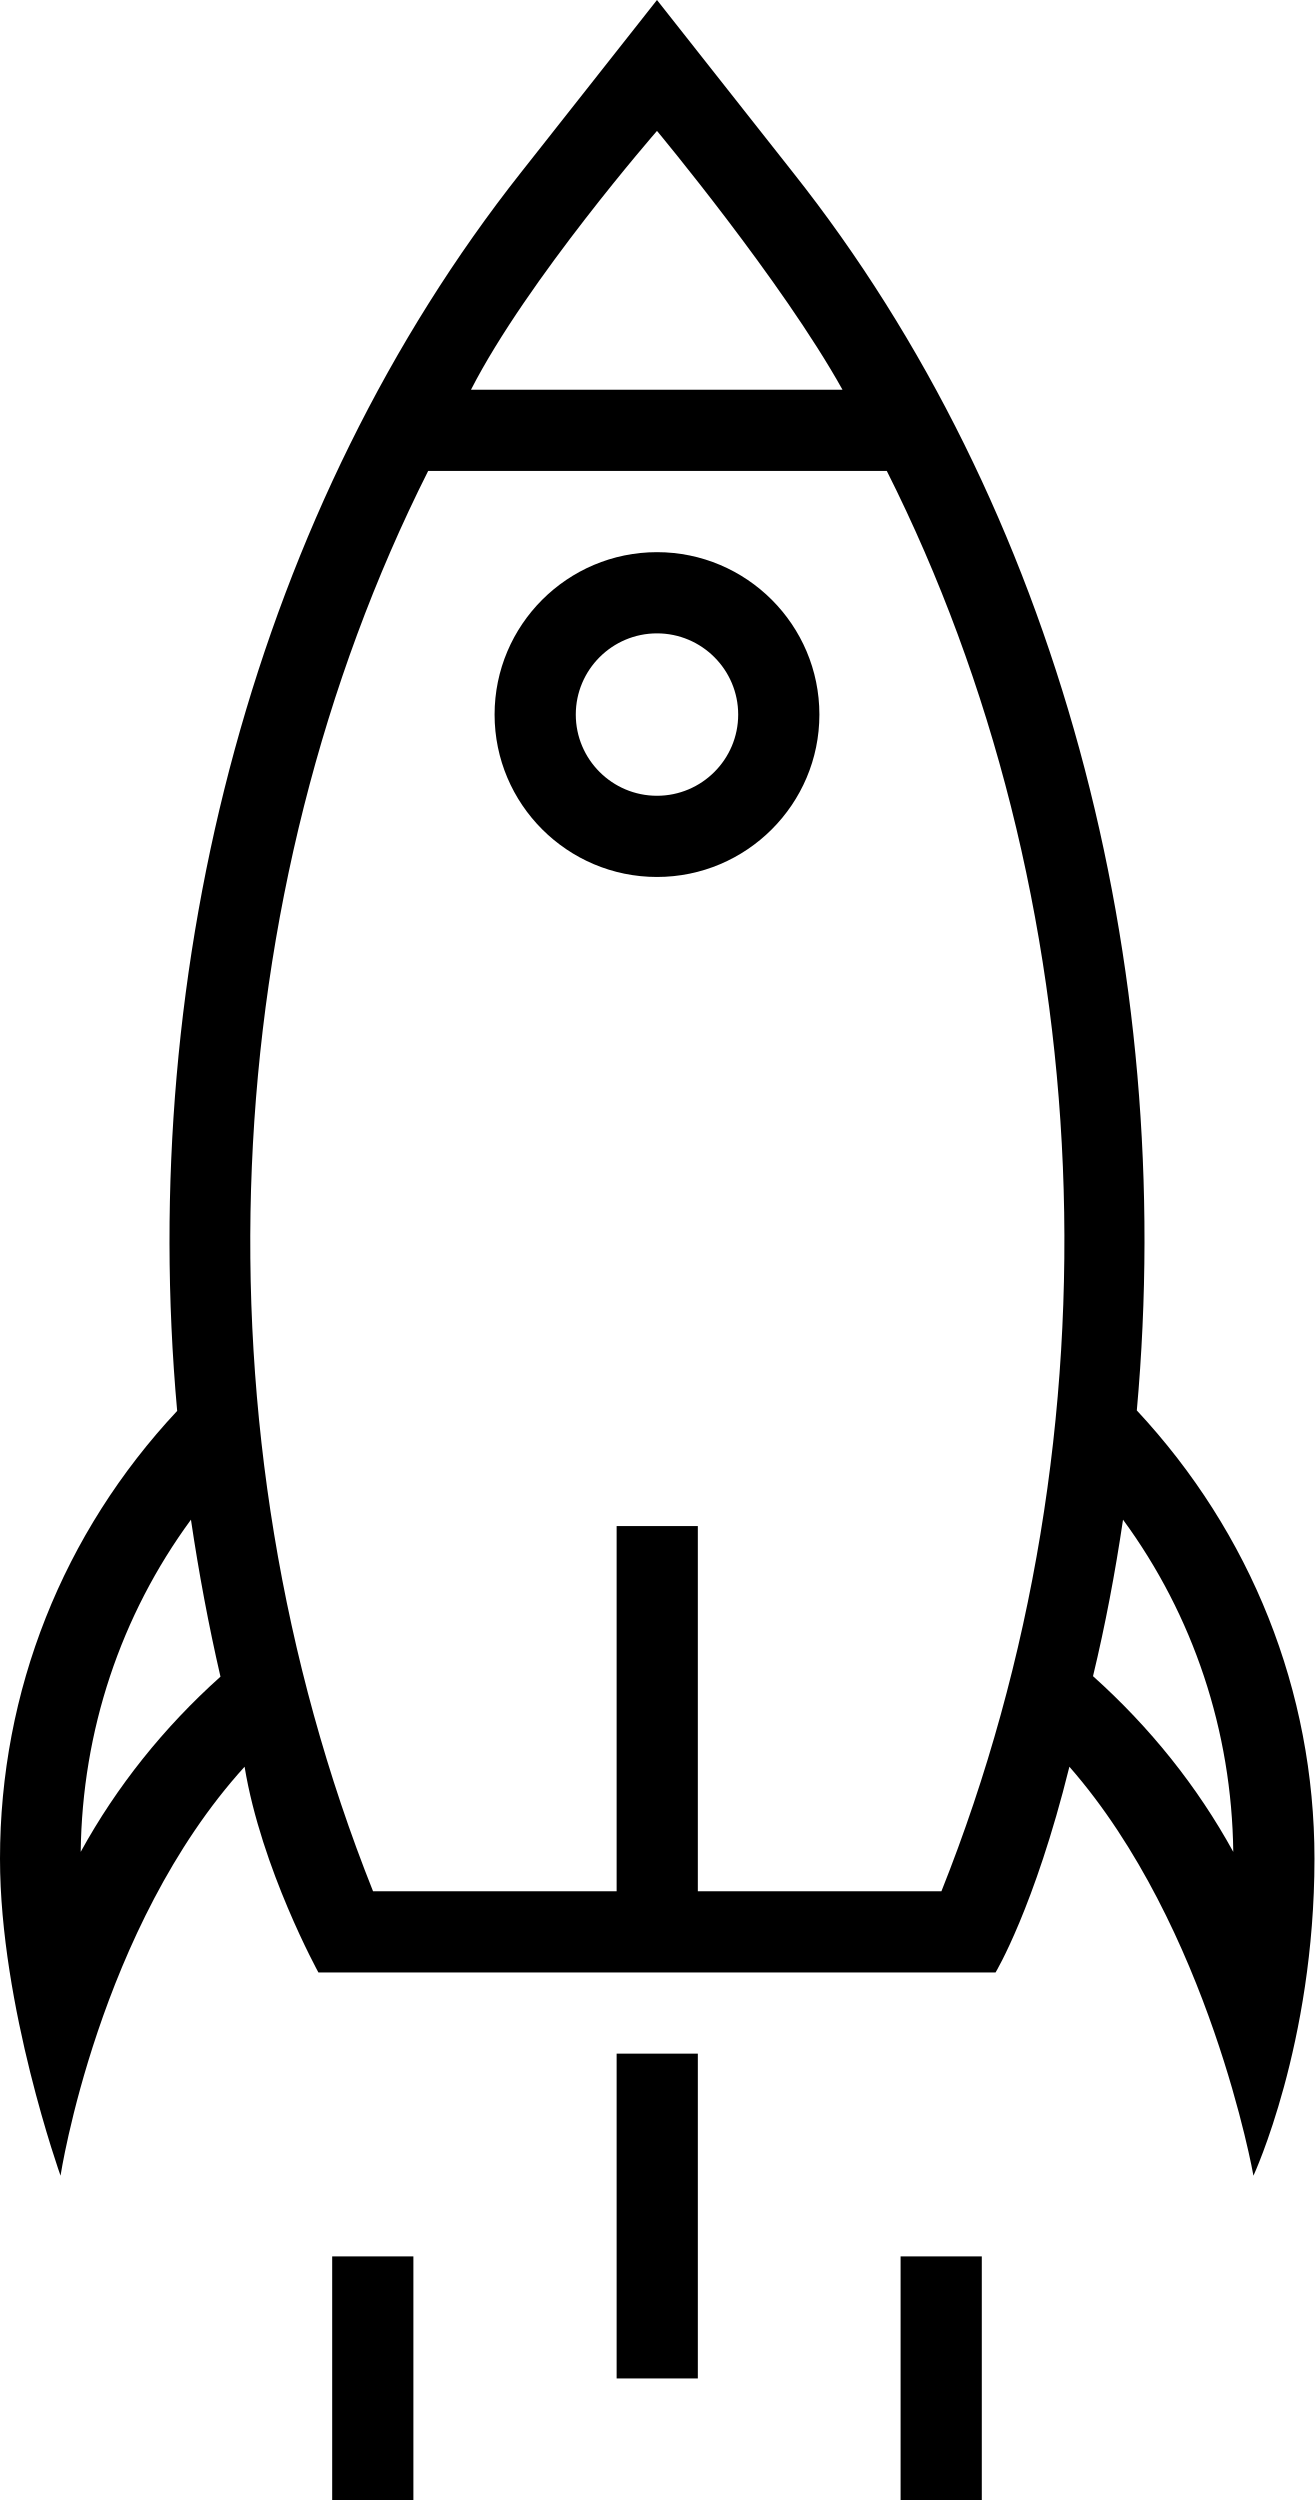
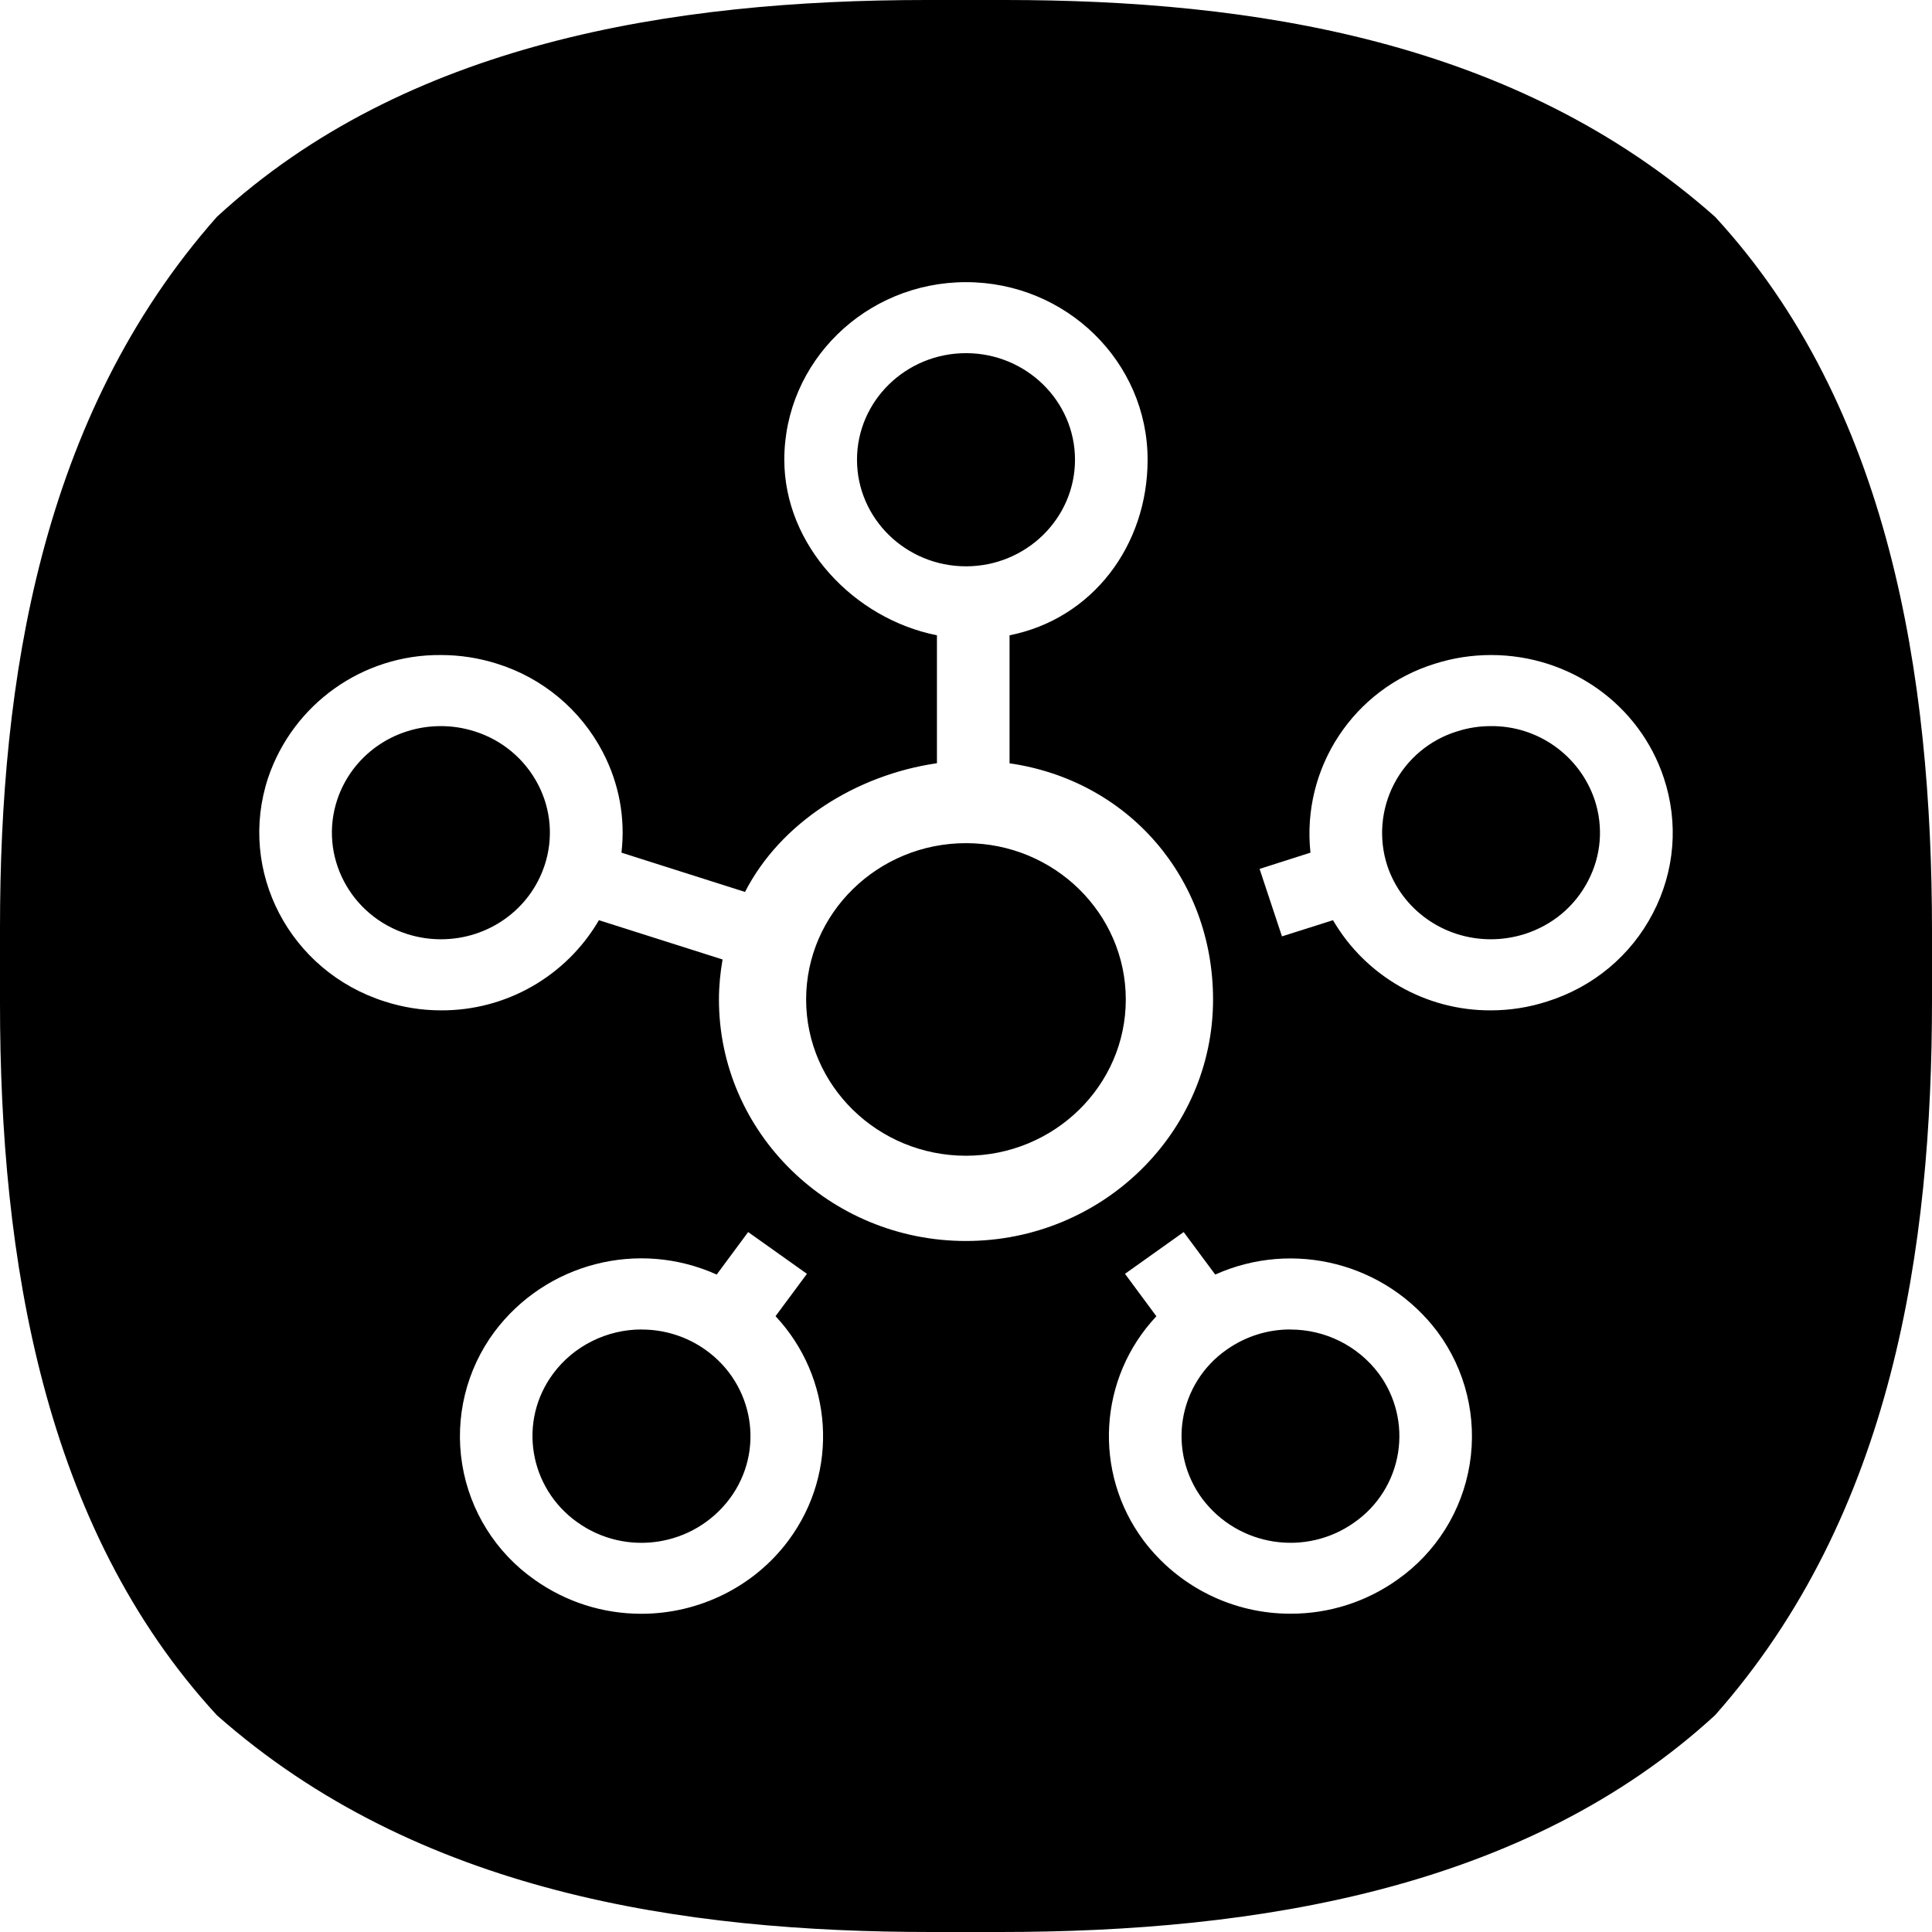
- <svg xmlns="http://www.w3.org/2000/svg" version="1.1" id="Layer_1" x="0px" y="0px" viewBox="0 0 267.1 508" style="enable-background:new 0 0 267.1 508;" xml:space="preserve">
-   <g>
-     <path d="M231,286.6c8.2-90.9-16-183.6-69.9-251.6L133.5,0l-27.6,35C52.1,103.1,27.8,195.8,36,286.7c-23.2,24.8-36,56.9-36,91   c0,30,12.3,64.4,12.3,64.4S20,391.7,49.7,359c3.4,20.7,15,41.8,15,41.8h137.6c0,0,7.9-13.1,15-41.8c28.5,32.6,37.4,83.1,37.4,83.1   s12.4-26.7,12.4-64.4C267.1,343.6,254.2,311.5,231,286.6z M16.4,376.3c0.3-24.6,8.1-48,22.4-67.5c1.6,10.8,3.6,21.5,6,31.9   C33.3,351,23.7,363,16.4,376.3z M133.5,26.6c0,0,25.4,30.5,37.7,52.6H95.7C107.1,56.9,133.5,26.6,133.5,26.6z M191.3,384.3h-49.5   v-74.2h-16.5v74.2H75.8C38.4,290.5,43.8,181.6,87,95.7h93.2C223.4,181.6,228.7,290.5,191.3,384.3z M222.1,340.6   c2.5-10.4,4.5-21,6.1-31.8c14.3,19.5,22.1,42.9,22.4,67.5C243.3,363,233.7,351,222.1,340.6z" />
-     <path d="M133.5,112.2c-18.2,0-33,14.8-33,33s14.8,33,33,33s33-14.8,33-33S151.7,112.2,133.5,112.2z M133.5,161.7   c-9.1,0-16.5-7.4-16.5-16.5s7.4-16.5,16.5-16.5s16.5,7.4,16.5,16.5S142.6,161.7,133.5,161.7z" />
-     <rect x="125.3" y="417.3" width="16.5" height="66" />
-     <rect x="183" y="458.5" width="16.5" height="49.5" />
-     <rect x="67.5" y="458.5" width="16.5" height="49.5" />
-   </g>
+ <svg xmlns="http://www.w3.org/2000/svg" role="img" viewBox="0 0 24 24">
+   <path d="M11.51 0C8.338 0 5.034.537 2.694 2.694.5 5.174 0 8.464 0 11.525v.942c0 3.165.537 6.499 2.694 8.84C5.188 23.513 8.494 24 11.569 24h.854c3.18 0 6.528-.53 8.883-2.694C23.514 18.811 24 15.5 24 12.423v-.853c0-3.18-.53-6.528-2.694-8.876C18.826.494 15.544 0 12.482 0zM12 3.505c1.244 0 2.256.99 2.256 2.206 0 1.065-.685 1.976-1.715 2.181v1.59c1.48.214 2.528 1.43 2.528 2.934 0 1.654-1.377 3-3.07 3-1.692 0-3.068-1.346-3.068-3 0-.17.017-.335.045-.497l-1.536-.488a2.258 2.258 0 01-1.962 1.12c-.237 0-.471-.037-.698-.11-1.183-.375-1.833-1.622-1.449-2.78a2.246 2.246 0 012.146-1.524c.237 0 .471.036.698.108a2.23 2.23 0 011.313 1.098c.204.391.282.823.232 1.249l1.535.488c.44-.86 1.378-1.453 2.384-1.599V7.892c-1.029-.205-1.896-1.116-1.896-2.181 0-1.217 1.012-2.206 2.257-2.206zm0 .882c-.747 0-1.354.594-1.354 1.324 0 .73.607 1.324 1.354 1.324.746 0 1.354-.594 1.354-1.324 0-.73-.608-1.324-1.354-1.324zm6.522 3.75c.98 0 1.843.613 2.146 1.525.186.56.138 1.158-.135 1.683-.274.526-.74.915-1.314 1.096-.227.073-.461.11-.698.11a2.258 2.258 0 01-1.962-1.12l-.634.201-.278-.838.632-.202a2.21 2.21 0 011.546-2.347c.226-.072.46-.108.697-.108zM5.476 9.02c-.588 0-1.105.368-1.287.915-.23.694.159 1.442.869 1.668.136.043.277.065.419.065.588 0 1.105-.368 1.287-.915a1.29 1.29 0 00-.081-1.01 1.338 1.338 0 00-.788-.658 1.377 1.377 0 00-.42-.065zm13.045 0c-.142 0-.282.021-.419.065a1.32 1.32 0 00-.869 1.668c.182.547.7.915 1.287.915.142 0 .283-.022.42-.065.344-.11.623-.343.787-.659.165-.315.193-.673.082-1.009a1.348 1.348 0 00-1.288-.915zM12 10.474c-1.095 0-1.986.871-1.986 1.942 0 1.07.89 1.941 1.986 1.941 1.094 0 1.985-.87 1.985-1.94 0-1.072-.89-1.943-1.985-1.943zm-2.706 4.831l.73.519-.39.526c.709.757.801 1.925.16 2.787-.423.57-1.106.91-1.827.91-.478 0-.937-.147-1.325-.422a2.177 2.177 0 01-.499-3.082 2.28 2.28 0 012.76-.71zm5.41 0l.392.528a2.285 2.285 0 012.76.71 2.178 2.178 0 01-.499 3.082 2.275 2.275 0 01-1.325.421 2.28 2.28 0 01-1.827-.91 2.172 2.172 0 01.16-2.785l-.39-.527zm-6.734 1.21c-.433 0-.843.205-1.097.547-.44.59-.304 1.42.3 1.849a1.37 1.37 0 001.891-.293c.44-.59.305-1.42-.3-1.85a1.364 1.364 0 00-.794-.252zm8.059 0c-.287 0-.561.088-.795.254a1.307 1.307 0 00-.299 1.849 1.371 1.371 0 001.891.293 1.307 1.307 0 00.3-1.85 1.37 1.37 0 00-1.097-.545Z" />
</svg>
